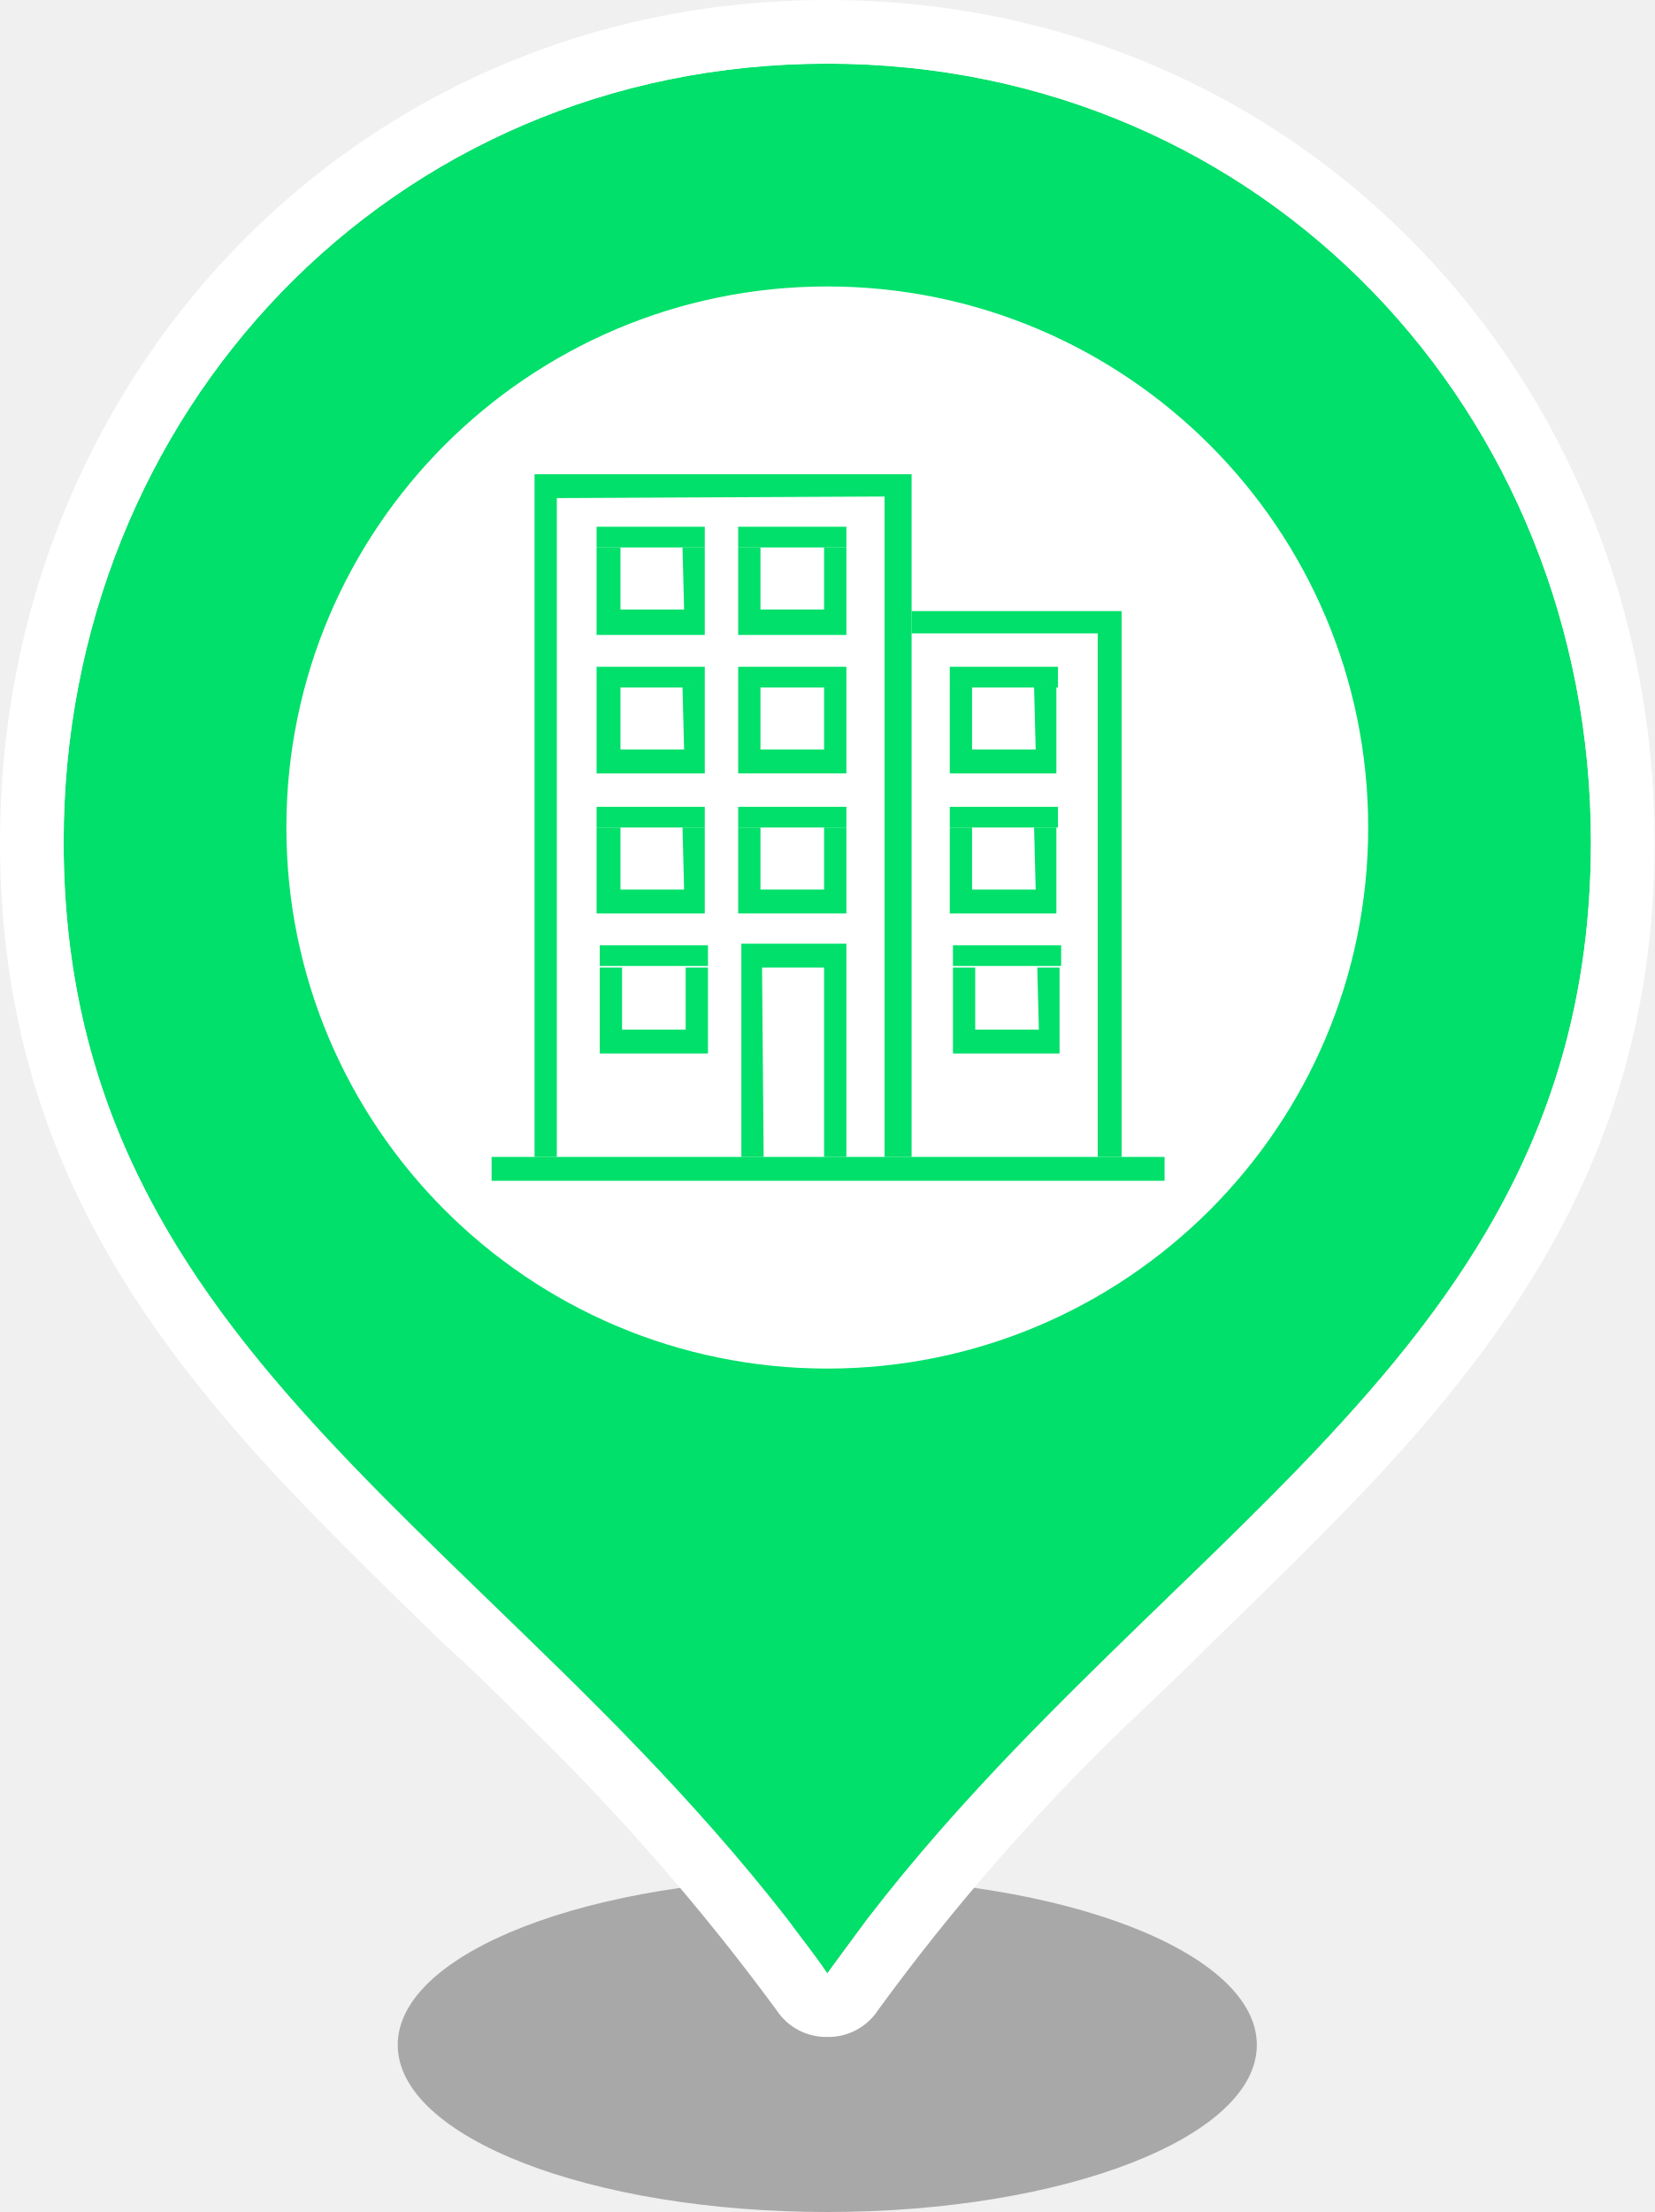
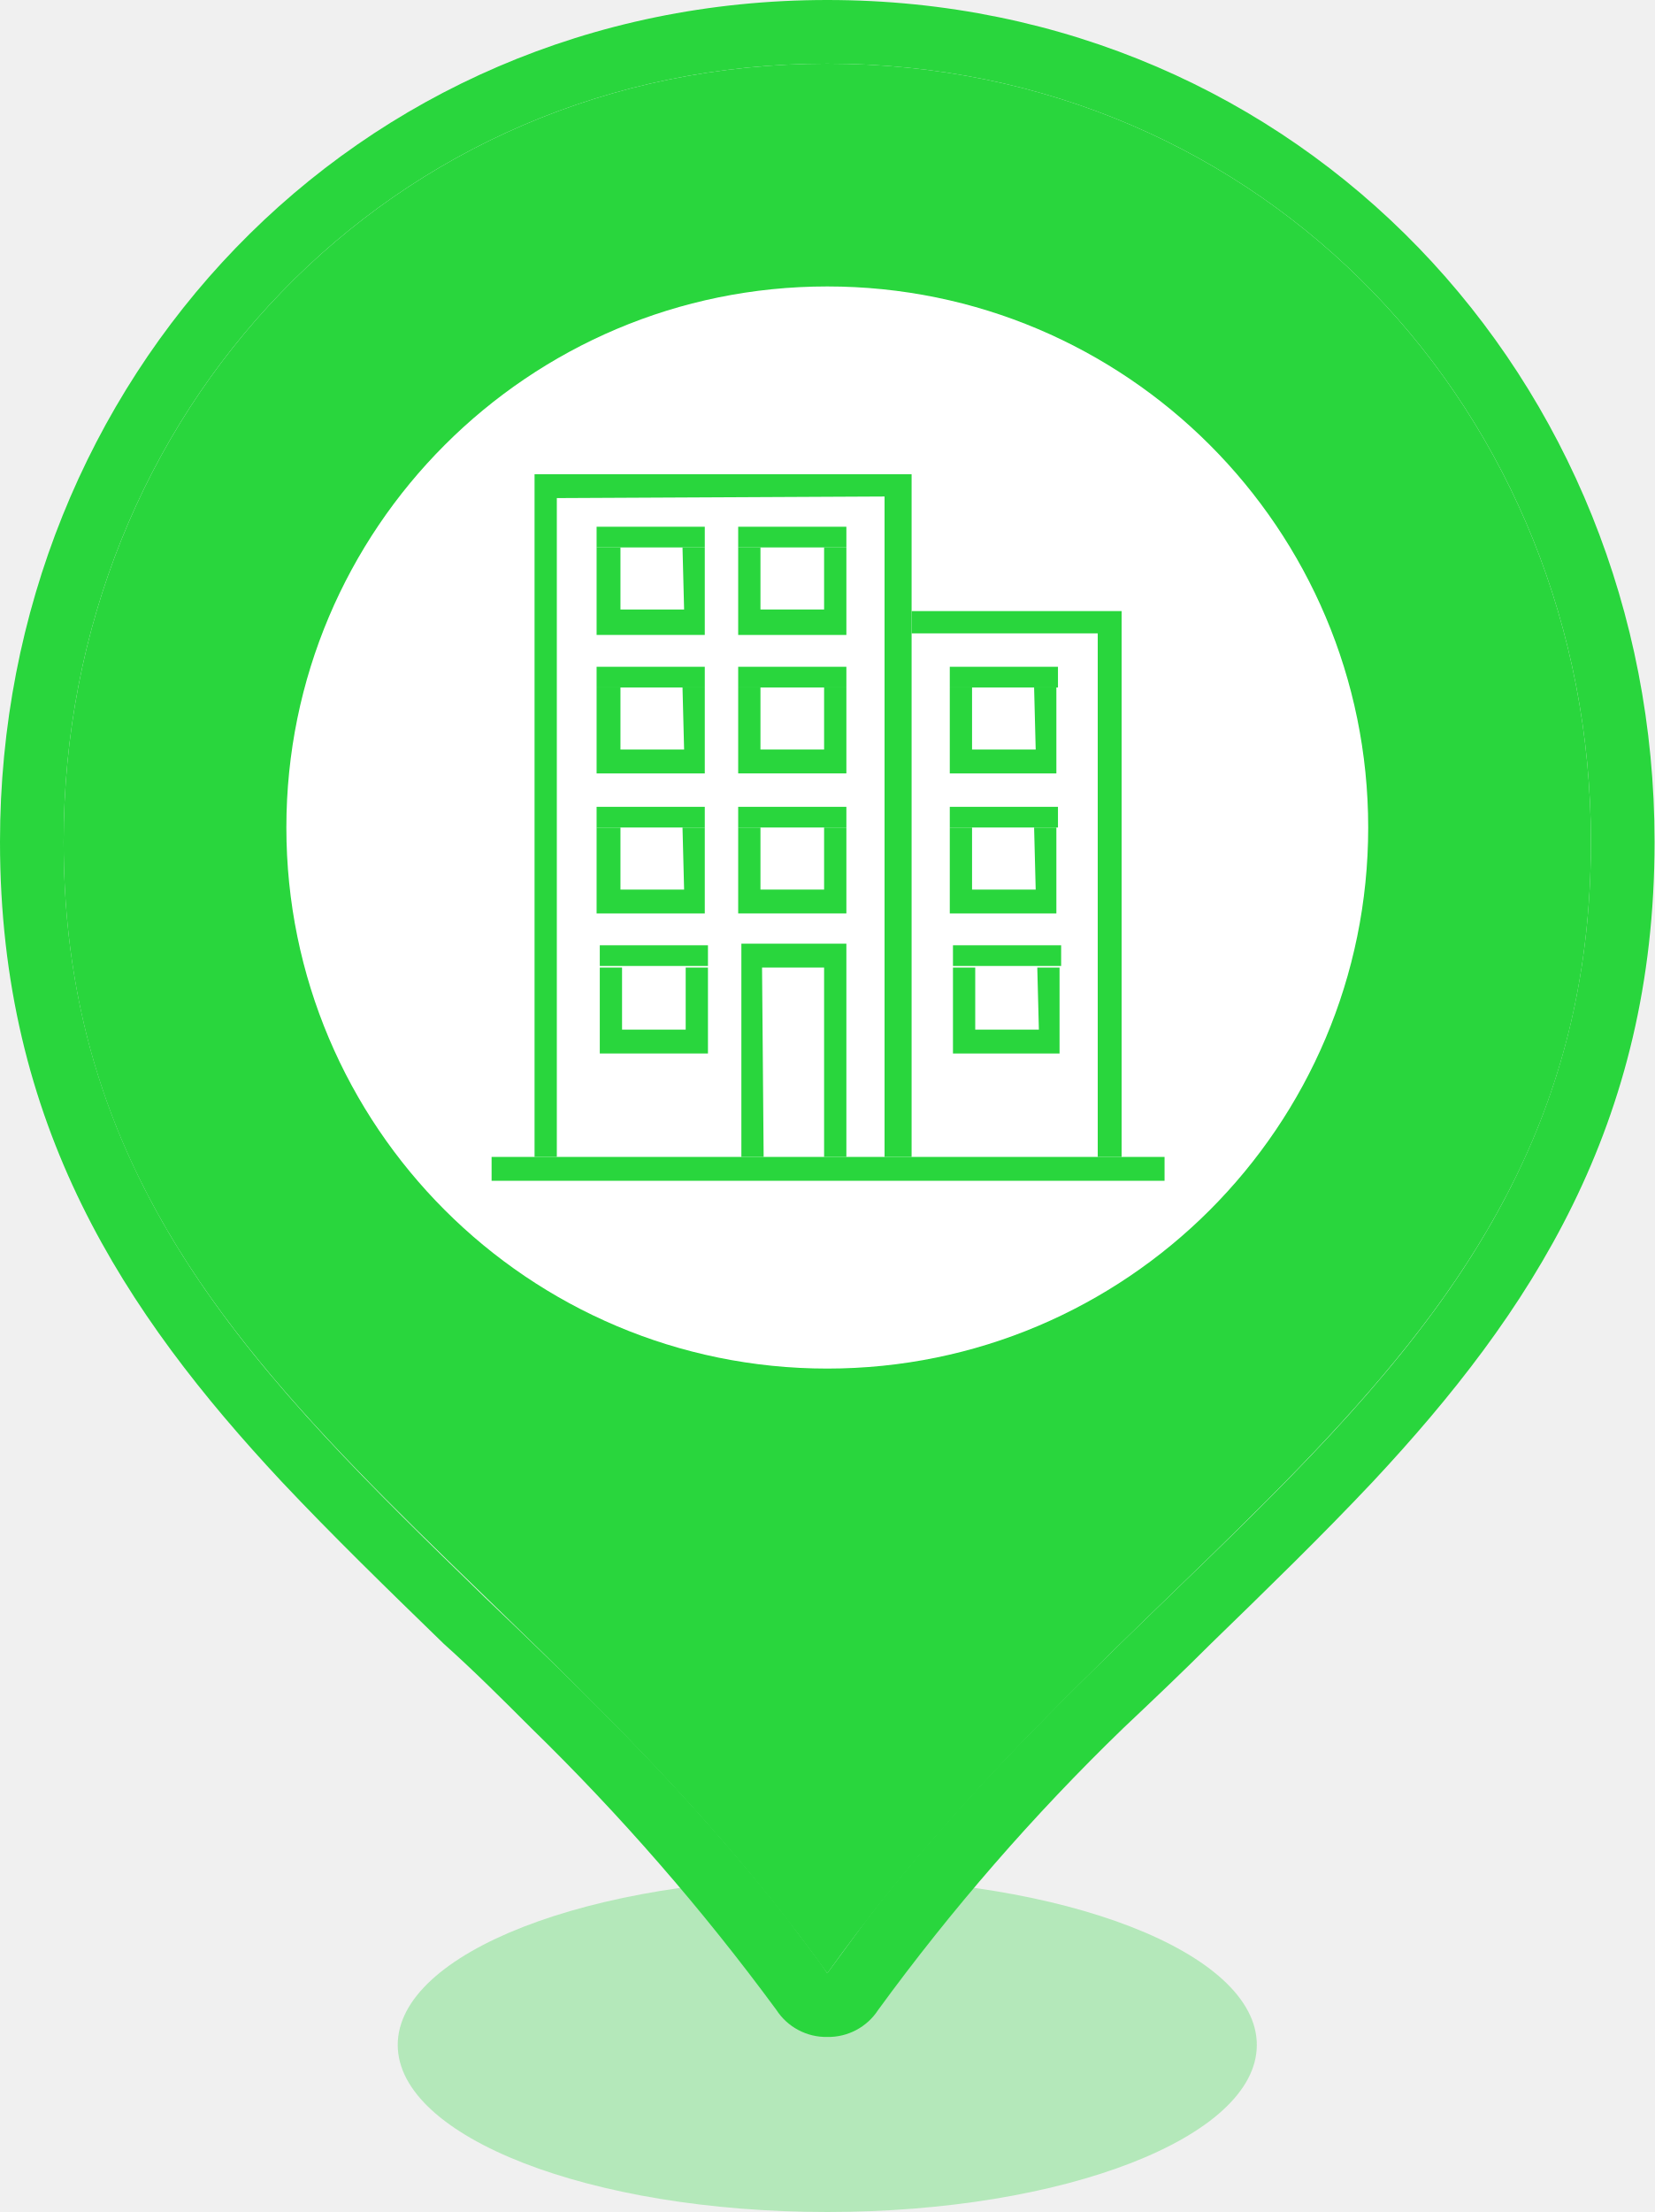
<svg xmlns="http://www.w3.org/2000/svg" id="Livello_1" data-name="Livello 1" viewBox="0 0 104 139">
  <defs>
-     <style>.cls-1{isolation:isolate;opacity:0.3;}.cls-2{fill:#00e06a;}.cls-3,.cls-4{fill:#fff;}.cls-3{fill-rule:evenodd;}.cls-5{fill:#689f38;}.cls-6{fill:#00ace1;}</style>
+     <style>.cls-1,.cls-2,.cls-3{fill:#29d63d;}.cls-1{isolation:isolate;opacity:0.3;}.cls-3{fill-rule:evenodd;}.cls-4{fill:#fff;}</style>
  </defs>
  <path class="cls-1" d="M79,128.5c0,5.8-12.1,10.5-27,10.5s-27-4.7-27-10.5S37.1,118,52,118,79,122.7,79,128.5Z" />
  <path class="cls-2" d="M52,124c19.8-27.7,48-38.3,48-71.1C100,26,79.5,4,52,4S4,26,4,52.9C4,85.7,32.2,96.4,52,124Z" />
  <path class="cls-3" d="M52,128a3.73,3.73,0,0,1-3.2-1.7,143.64,143.64,0,0,0-15.4-17.7c-1.8-1.8-3.6-3.6-5.5-5.3-3.5-3.4-7-6.8-10.2-10.2C7.8,82.5,0,70.7,0,52.9,0,23.9,22.2,0,52,0s52,23.9,52,52.9c0,17.8-7.8,29.6-17.7,40.2-3.2,3.4-6.7,6.8-10.2,10.2-1.8,1.8-3.7,3.6-5.5,5.3a136.65,136.65,0,0,0-15.4,17.7A3.73,3.73,0,0,1,52,128Zm-2.5-7.4c.8,1.1,1.7,2.2,2.5,3.4.8-1.1,1.7-2.3,2.5-3.4,6-7.8,12.7-14.2,19-20.3C87.6,86.7,100,74.6,100,52.9,100,26,79.5,4,52,4S4,26,4,52.9c0,21.7,12.4,33.8,26.5,47.5C36.8,106.4,43.5,112.9,49.5,120.6Z" />
  <path class="cls-4" d="M86,52A34,34,0,1,1,52,18,34,34,0,0,1,86,52Z" />
-   <path class="cls-5" d="M40.1,56.5" />
-   <path class="cls-6" d="M52,33.7" />
+   <path class="cls-2" d="M40.1,56.5" />
+   <path class="cls-2" d="M52,33.7" />
  <rect class="cls-2" x="30.9" y="72.7" width="42.3" height="1.5" />
  <polygon class="cls-2" points="33.6 29.8 33.6 72.7 35 72.7 35 31.3 55.6 31.2 55.6 72.7 57.3 72.7 57.3 29.8 33.6 29.8" />
  <polygon class="cls-2" points="57.3 39.8 69 39.8 69 72.7 70.5 72.7 70.5 38.4 57.3 38.4 57.3 39.8" />
  <rect class="cls-2" x="37.7" y="59.4" width="6.8" height="1.3" />
  <polyline class="cls-2" points="37.7 66.2 44.5 66.2 44.5 60.8 43.1 60.8 43.1 64.7 39.1 64.7 39.1 60.8 37.7 60.8" />
  <polyline class="cls-2" points="37.5 57.4 44.3 57.4 44.3 52 42.9 52 43 55.9 39 55.9 39 52 37.5 52" />
  <polyline class="cls-2" points="46.4 57.4 53.2 57.4 53.2 52 51.8 52 51.8 55.9 47.8 55.9 47.8 52 46.4 52" />
  <polyline class="cls-2" points="37.5 48.6 44.3 48.6 44.3 43.2 42.9 43.2 43 47.1 39 47.1 39 43.2 37.5 43.2" />
  <polyline class="cls-2" points="46.4 48.6 53.2 48.6 53.2 43.2 51.8 43.2 51.8 47.1 47.8 47.1 47.8 43.2 46.4 43.2" />
  <polyline class="cls-2" points="37.5 39.9 44.3 39.9 44.3 34.4 42.9 34.4 43 38.3 39 38.3 39 34.4 37.5 34.4" />
  <polyline class="cls-2" points="46.4 39.9 53.2 39.9 53.2 34.4 51.8 34.4 51.8 38.3 47.8 38.3 47.8 34.4 46.4 34.4" />
  <rect class="cls-2" x="37.5" y="50.7" width="6.8" height="1.3" />
  <rect class="cls-2" x="37.5" y="41.9" width="6.8" height="1.3" />
  <rect class="cls-2" x="46.4" y="50.7" width="6.8" height="1.3" />
  <rect class="cls-2" x="46.4" y="41.9" width="6.8" height="1.3" />
  <rect class="cls-2" x="46.4" y="33.1" width="6.8" height="1.3" />
  <rect class="cls-2" x="37.5" y="33.1" width="6.8" height="1.3" />
  <rect class="cls-2" x="59.9" y="59.4" width="6.8" height="1.3" />
  <rect class="cls-2" x="59.7" y="50.7" width="6.8" height="1.3" />
  <rect class="cls-2" x="59.7" y="41.9" width="6.8" height="1.3" />
  <polyline class="cls-2" points="53.2 59.3 46.6 59.3 46.6 72.7 48 72.7 47.9 60.8 51.8 60.8 51.8 72.7 53.2 72.7" />
  <polyline class="cls-2" points="59.9 66.2 66.6 66.2 66.6 60.8 65.2 60.8 65.3 64.7 61.3 64.7 61.3 60.8 59.9 60.8" />
  <polyline class="cls-2" points="59.7 57.4 66.4 57.4 66.4 52 65 52 65.1 55.9 61.1 55.9 61.1 52 59.7 52" />
  <polyline class="cls-2" points="59.7 48.6 66.4 48.6 66.4 43.2 65 43.2 65.1 47.1 61.1 47.1 61.1 43.2 59.7 43.2" />
</svg>
